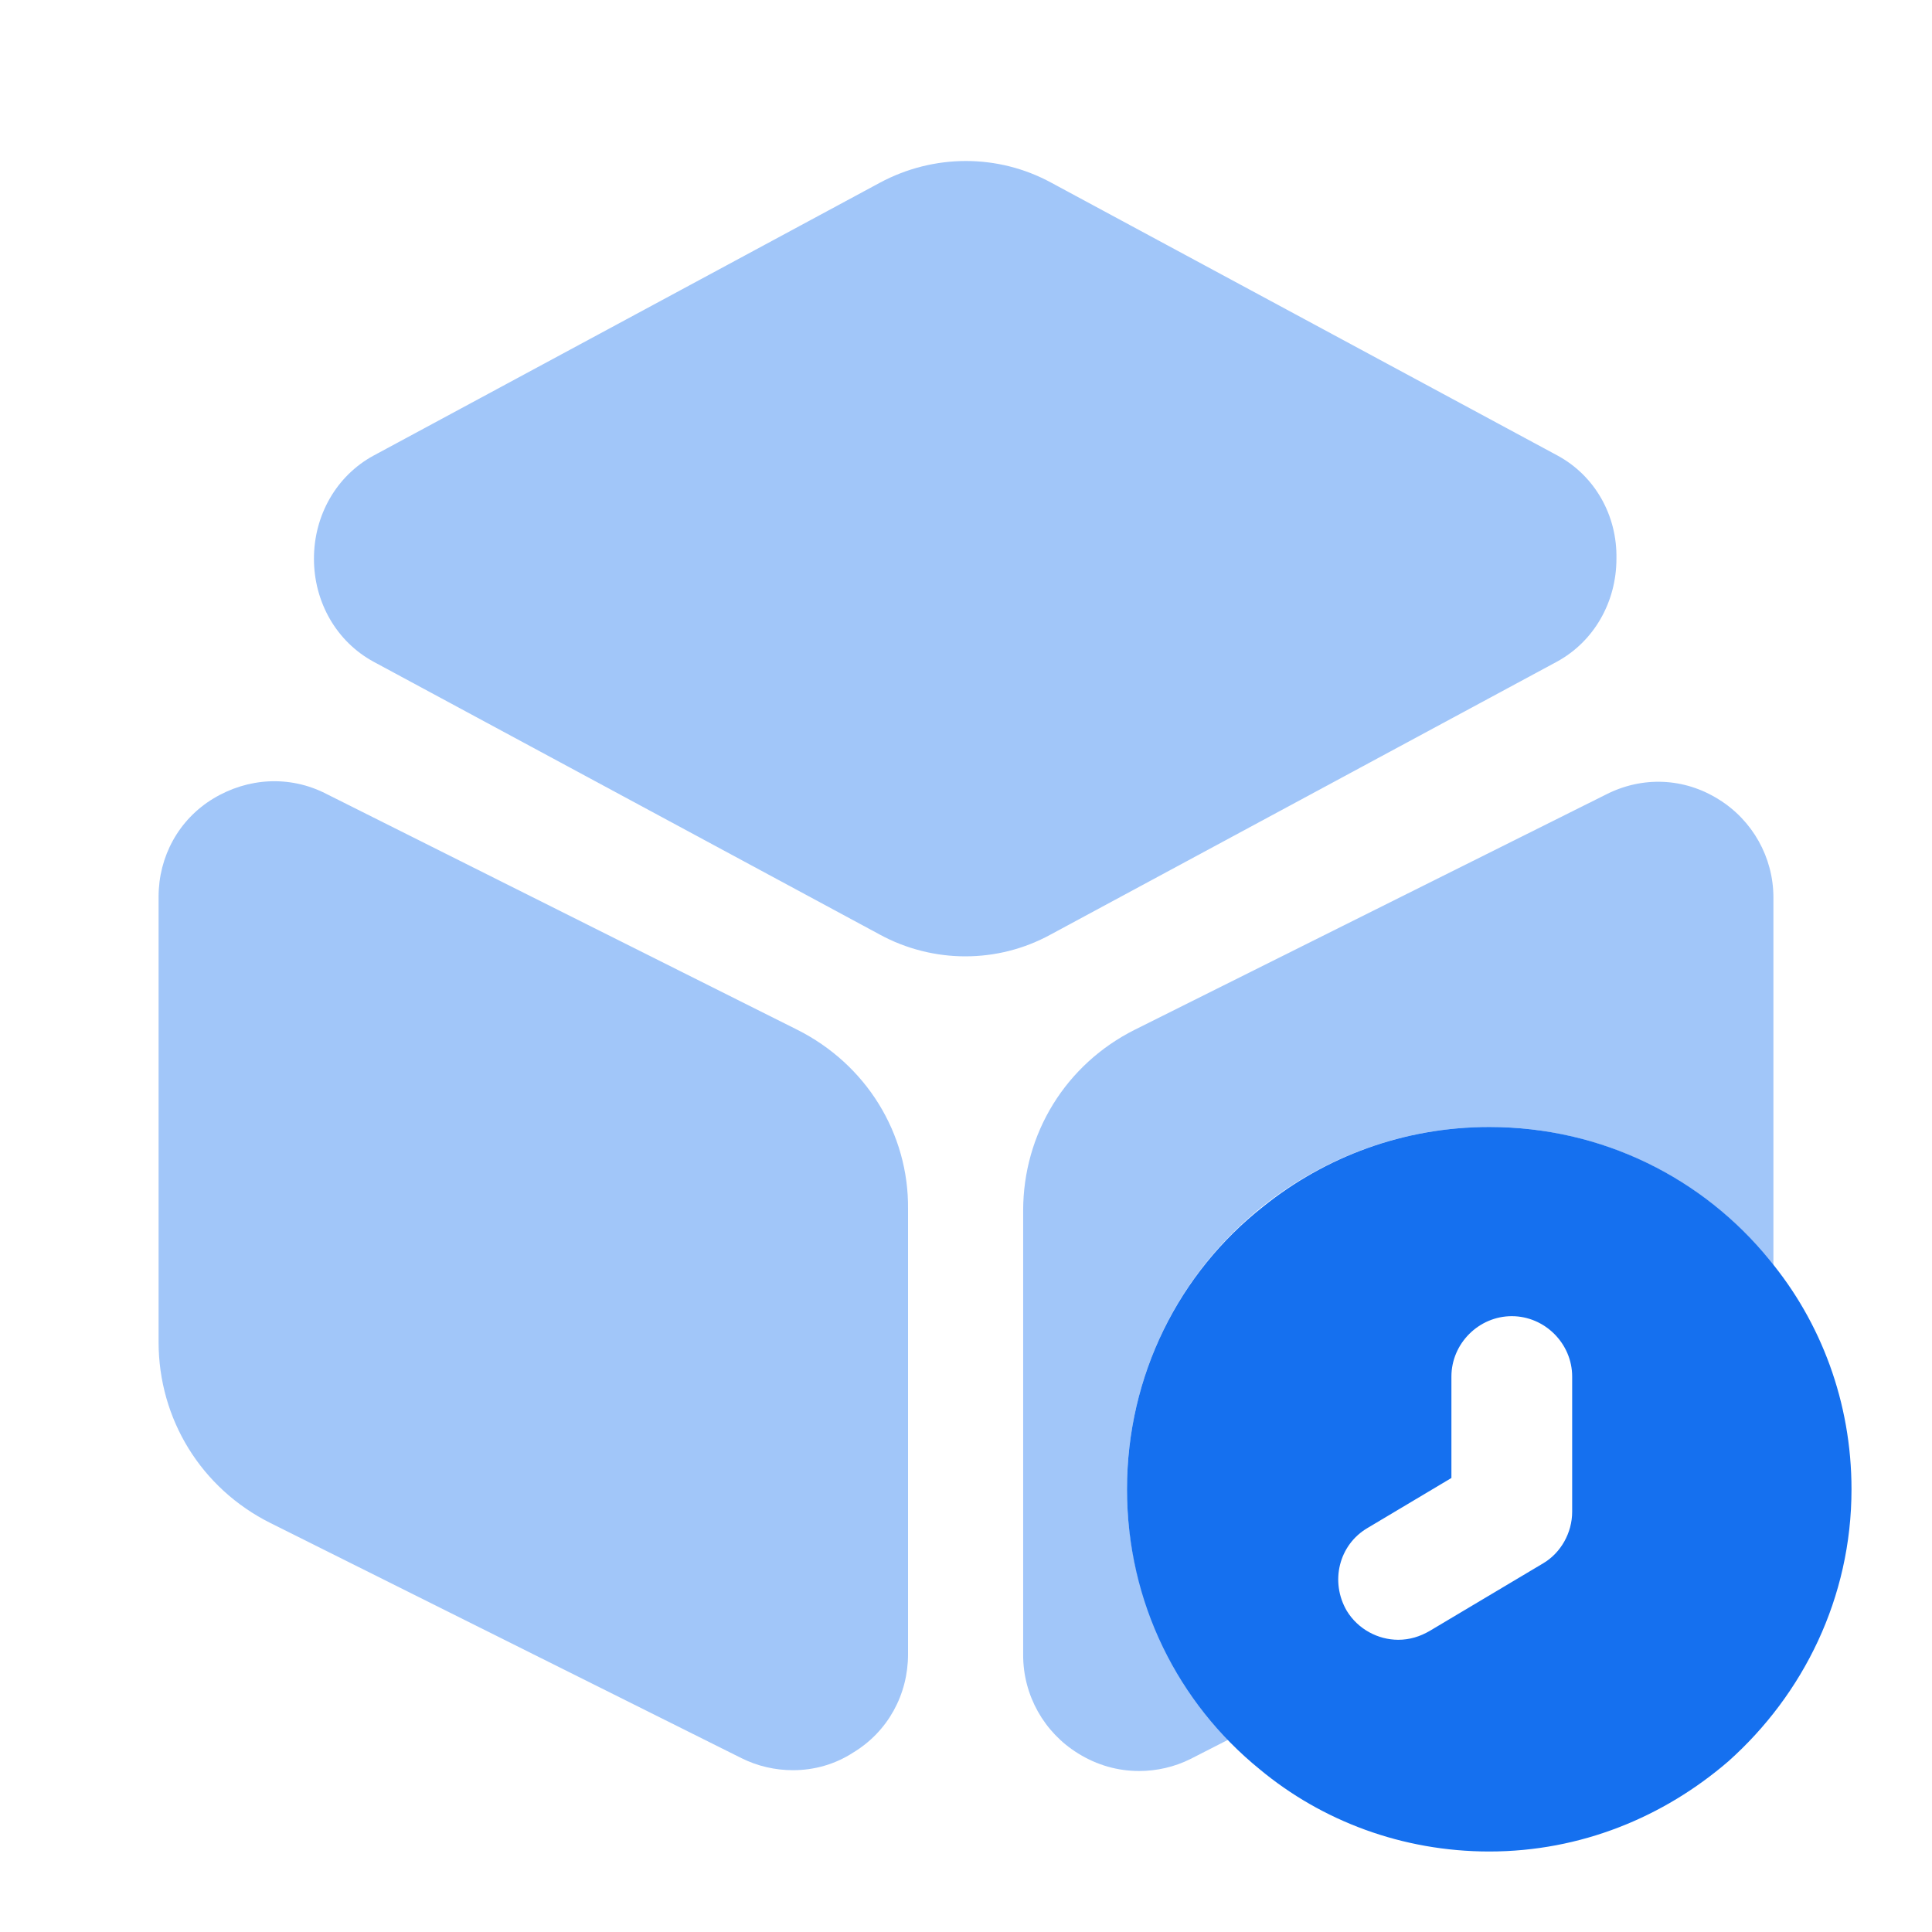
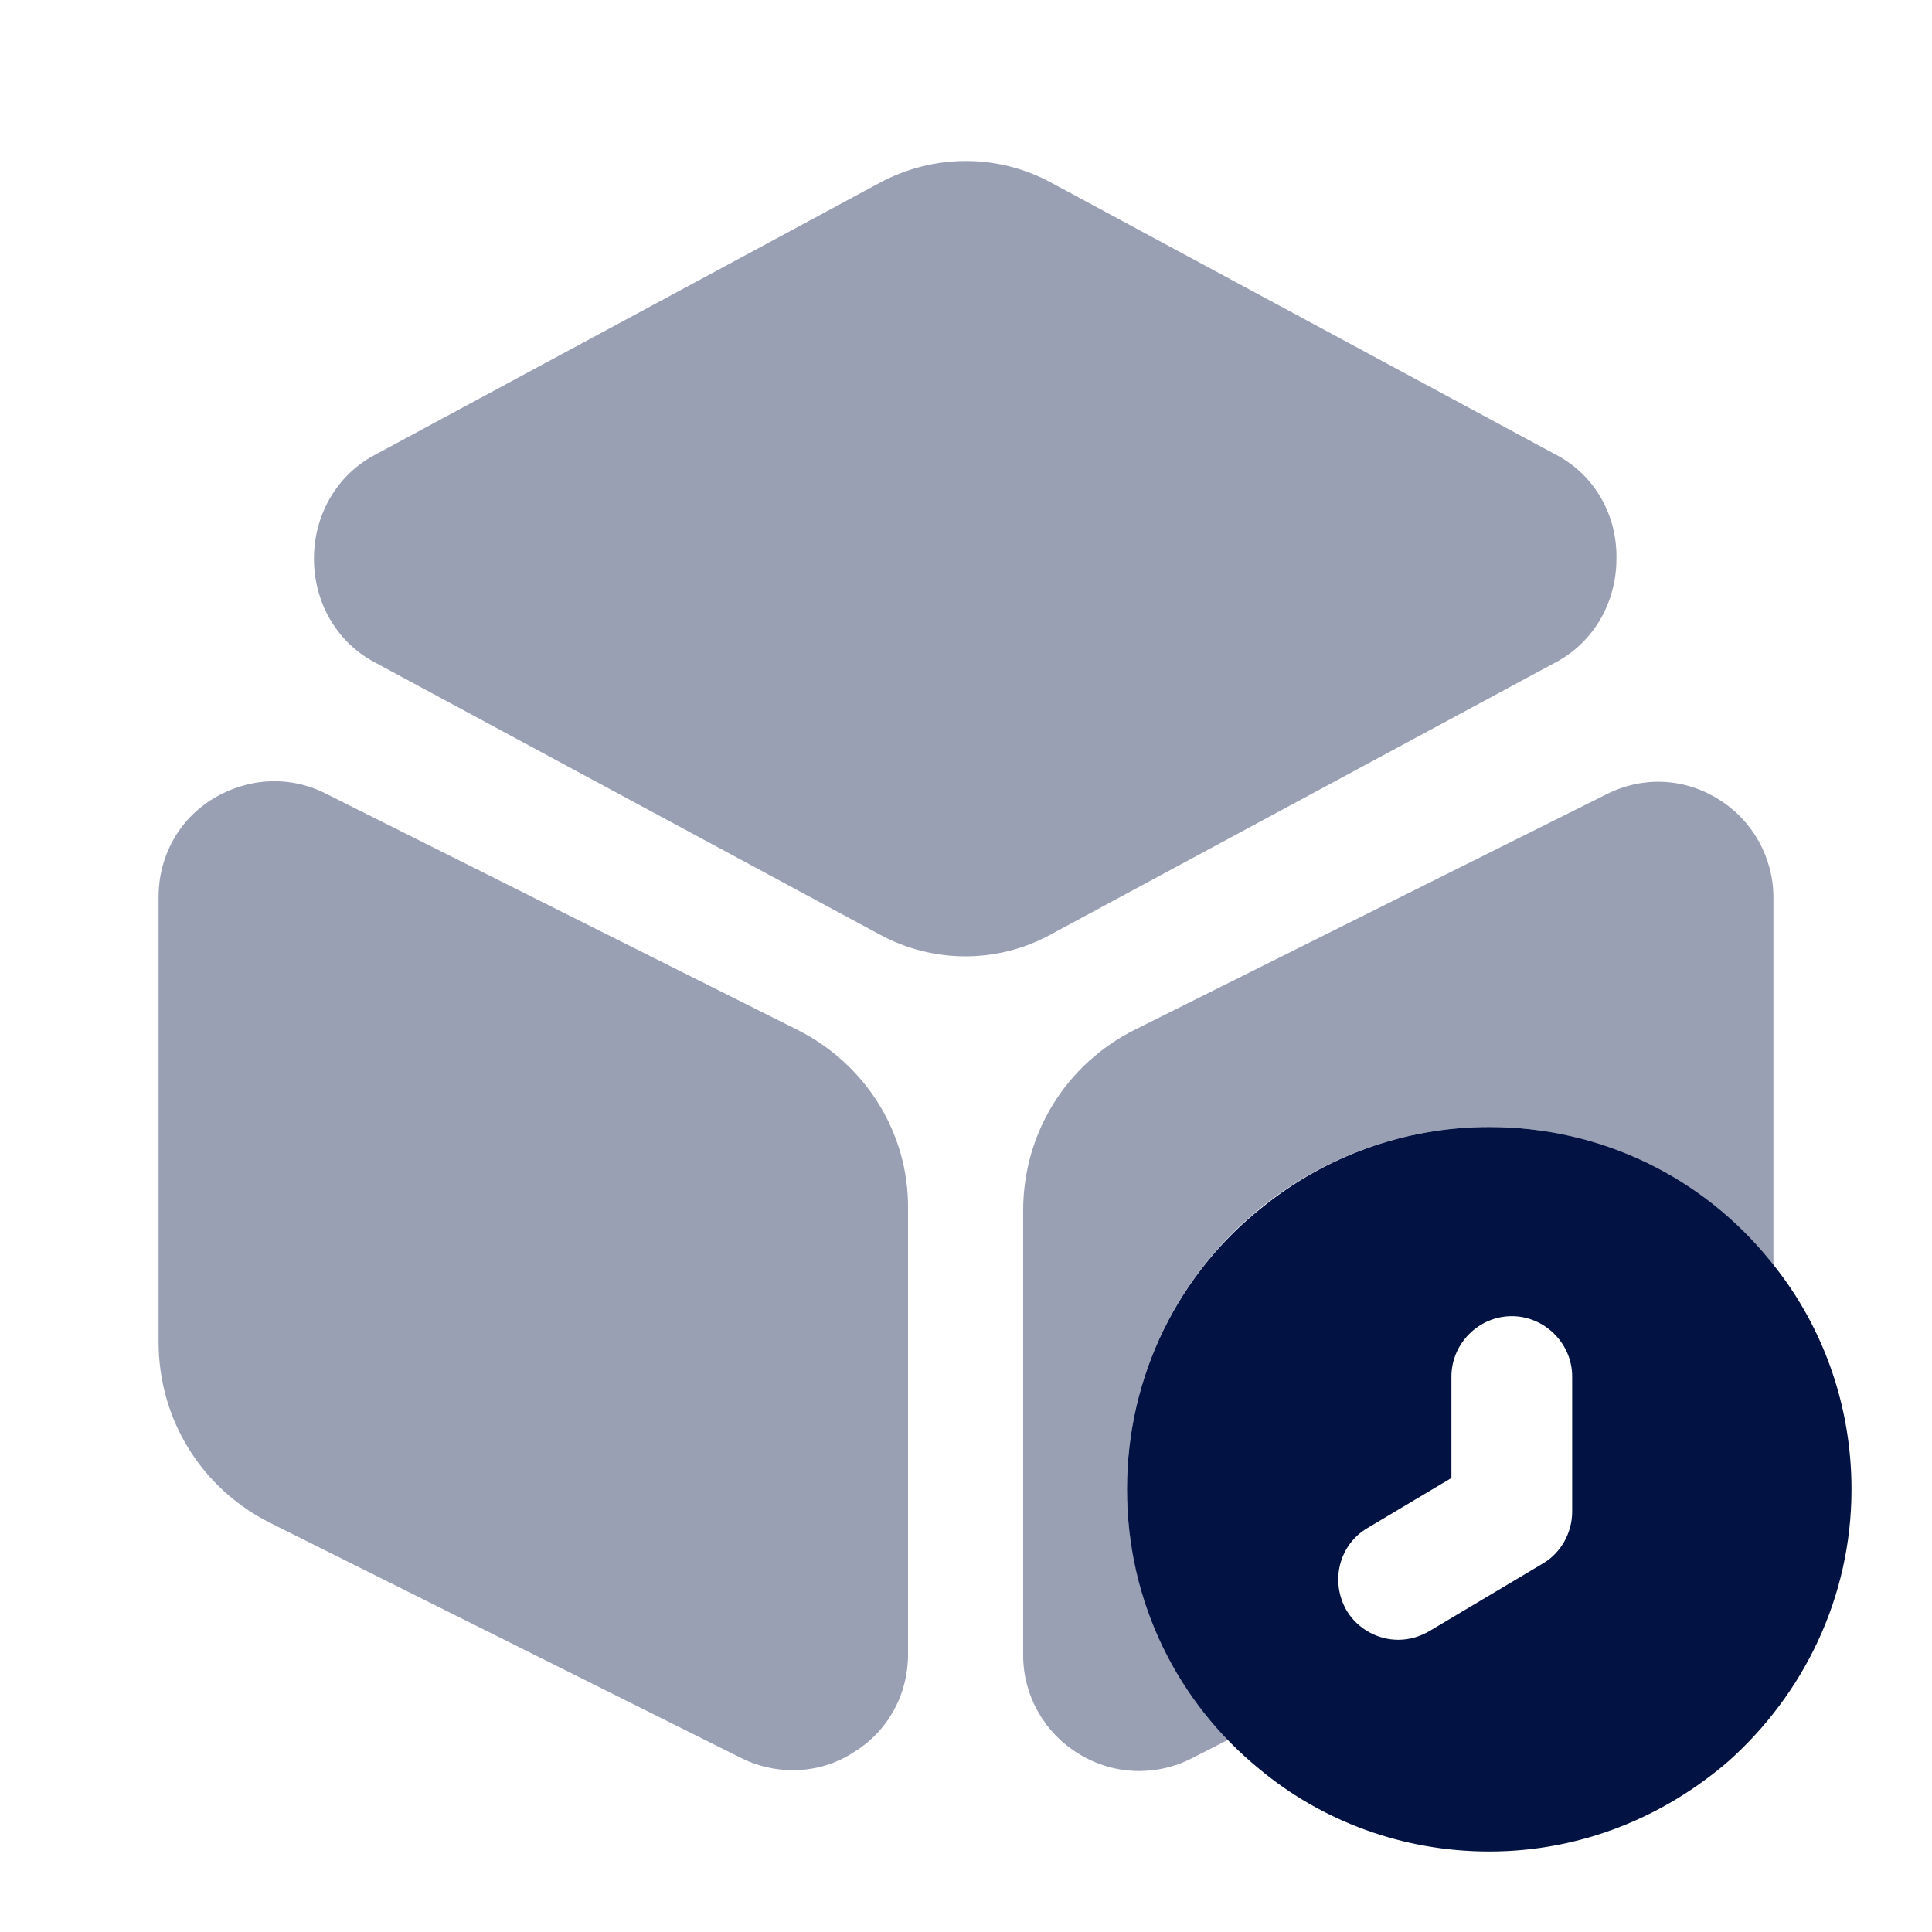
<svg xmlns="http://www.w3.org/2000/svg" width="24" height="24" viewBox="0 0 24 24" fill="none">
-   <path opacity="0.4" d="M19.35 5.66L13.06 2.27C12.4 1.91 11.6 1.91 10.93 2.27L4.64 5.66C4.18 5.91 3.9 6.4 3.9 6.94C3.9 7.48 4.18 7.97 4.64 8.22L10.93 11.61C11.26 11.79 11.63 11.88 11.99 11.88C12.36 11.88 12.72 11.79 13.05 11.61L19.34 8.22C19.8 7.97 20.08 7.48 20.08 6.94C20.09 6.4 19.81 5.91 19.35 5.66Z" fill="#1570EF" />
-   <path opacity="0.4" d="M9.9 12.79L4.05 9.86C3.6 9.63 3.08 9.66 2.65 9.92C2.22 10.18 1.97 10.64 1.97 11.14V16.67C1.97 17.63 2.5 18.49 3.36 18.92L9.21 21.84C9.41 21.94 9.63 21.99 9.85 21.99C10.11 21.99 10.37 21.92 10.6 21.77C11.03 21.51 11.28 21.05 11.28 20.55V15.02C11.29 14.08 10.76 13.22 9.9 12.79Z" fill="#1570EF" />
-   <path opacity="0.4" d="M22.03 11.15V15.74C22.02 15.73 22.01 15.71 22 15.7C22 15.69 21.99 15.68 21.98 15.67C21.94 15.61 21.89 15.55 21.84 15.5C21.83 15.49 21.82 15.47 21.81 15.46C21 14.56 19.81 14 18.5 14C17.24 14 16.09 14.52 15.27 15.36C14.48 16.17 14 17.28 14 18.5C14 19.34 14.24 20.14 14.65 20.82C14.82 21.11 15.03 21.37 15.26 21.61L14.79 21.85C14.59 21.95 14.37 22 14.15 22C13.89 22 13.63 21.93 13.39 21.78C12.97 21.52 12.71 21.06 12.71 20.56V15.04C12.71 14.08 13.24 13.22 14.1 12.79L19.95 9.87C20.4 9.64 20.92 9.66 21.35 9.93C21.77 10.19 22.03 10.65 22.03 11.15Z" fill="#1570EF" />
-   <path d="M21.98 15.65C21.16 14.64 19.91 14 18.5 14C17.44 14 16.46 14.37 15.69 14.99C14.65 15.81 14 17.08 14 18.5C14 19.91 14.64 21.16 15.65 21.98C16.42 22.62 17.42 23 18.5 23C19.64 23 20.67 22.57 21.47 21.88C22.4 21.05 23 19.85 23 18.5C23 17.42 22.62 16.42 21.98 15.65ZM19.53 18.78C19.53 19.04 19.39 19.29 19.17 19.42L17.76 20.26C17.64 20.33 17.51 20.37 17.37 20.37C17.12 20.37 16.87 20.24 16.73 20.01C16.52 19.65 16.63 19.19 16.99 18.98L18.03 18.36V17.1C18.03 16.69 18.37 16.35 18.78 16.35C19.19 16.35 19.53 16.69 19.53 17.1V18.78Z" fill="#1570EF" />
+   <path opacity="0.4" d="M19.35 5.66L13.06 2.27C12.4 1.91 11.6 1.91 10.93 2.27L4.64 5.66C4.18 5.91 3.9 6.4 3.9 6.94C3.9 7.48 4.18 7.97 4.64 8.22L10.93 11.61C11.26 11.79 11.63 11.88 11.99 11.88C12.36 11.88 12.72 11.79 13.05 11.61L19.34 8.22C19.8 7.97 20.08 7.48 20.08 6.94C20.09 6.4 19.81 5.91 19.35 5.66Z" fill="#021242" />
+   <path opacity="0.4" d="M9.9 12.79L4.05 9.86C3.6 9.63 3.08 9.66 2.65 9.92C2.22 10.18 1.97 10.64 1.97 11.14V16.67C1.97 17.63 2.5 18.49 3.36 18.92L9.21 21.84C9.41 21.94 9.63 21.99 9.85 21.99C10.11 21.99 10.37 21.92 10.6 21.77C11.03 21.51 11.28 21.05 11.28 20.55V15.02C11.29 14.08 10.76 13.22 9.9 12.79Z" fill="#021242" />
+   <path opacity="0.4" d="M22.03 11.15V15.74C22.02 15.73 22.01 15.71 22 15.7C22 15.69 21.99 15.68 21.98 15.67C21.94 15.61 21.89 15.55 21.84 15.5C21.83 15.49 21.82 15.47 21.81 15.46C21 14.56 19.81 14 18.5 14C17.24 14 16.09 14.52 15.27 15.36C14.48 16.17 14 17.28 14 18.5C14 19.34 14.24 20.14 14.65 20.82C14.82 21.11 15.03 21.37 15.26 21.61L14.79 21.85C14.59 21.95 14.37 22 14.15 22C13.89 22 13.63 21.93 13.39 21.78C12.97 21.52 12.71 21.06 12.71 20.56V15.04C12.71 14.08 13.24 13.22 14.1 12.79L19.95 9.87C20.4 9.64 20.92 9.66 21.35 9.93C21.77 10.19 22.03 10.65 22.03 11.15Z" fill="#021242" />
+   <path d="M21.98 15.65C21.16 14.64 19.91 14 18.5 14C17.44 14 16.46 14.37 15.69 14.99C14.65 15.81 14 17.08 14 18.5C14 19.91 14.64 21.16 15.65 21.98C16.42 22.62 17.42 23 18.5 23C19.64 23 20.67 22.57 21.47 21.88C22.4 21.05 23 19.85 23 18.5C23 17.42 22.62 16.42 21.98 15.65ZM19.53 18.78C19.53 19.04 19.39 19.29 19.17 19.42L17.76 20.26C17.64 20.33 17.51 20.37 17.37 20.37C17.12 20.37 16.87 20.24 16.73 20.01C16.52 19.65 16.63 19.19 16.99 18.98L18.03 18.36V17.1C18.03 16.69 18.37 16.35 18.78 16.35C19.19 16.35 19.53 16.69 19.53 17.1V18.78Z" fill="#021242" />
</svg>
